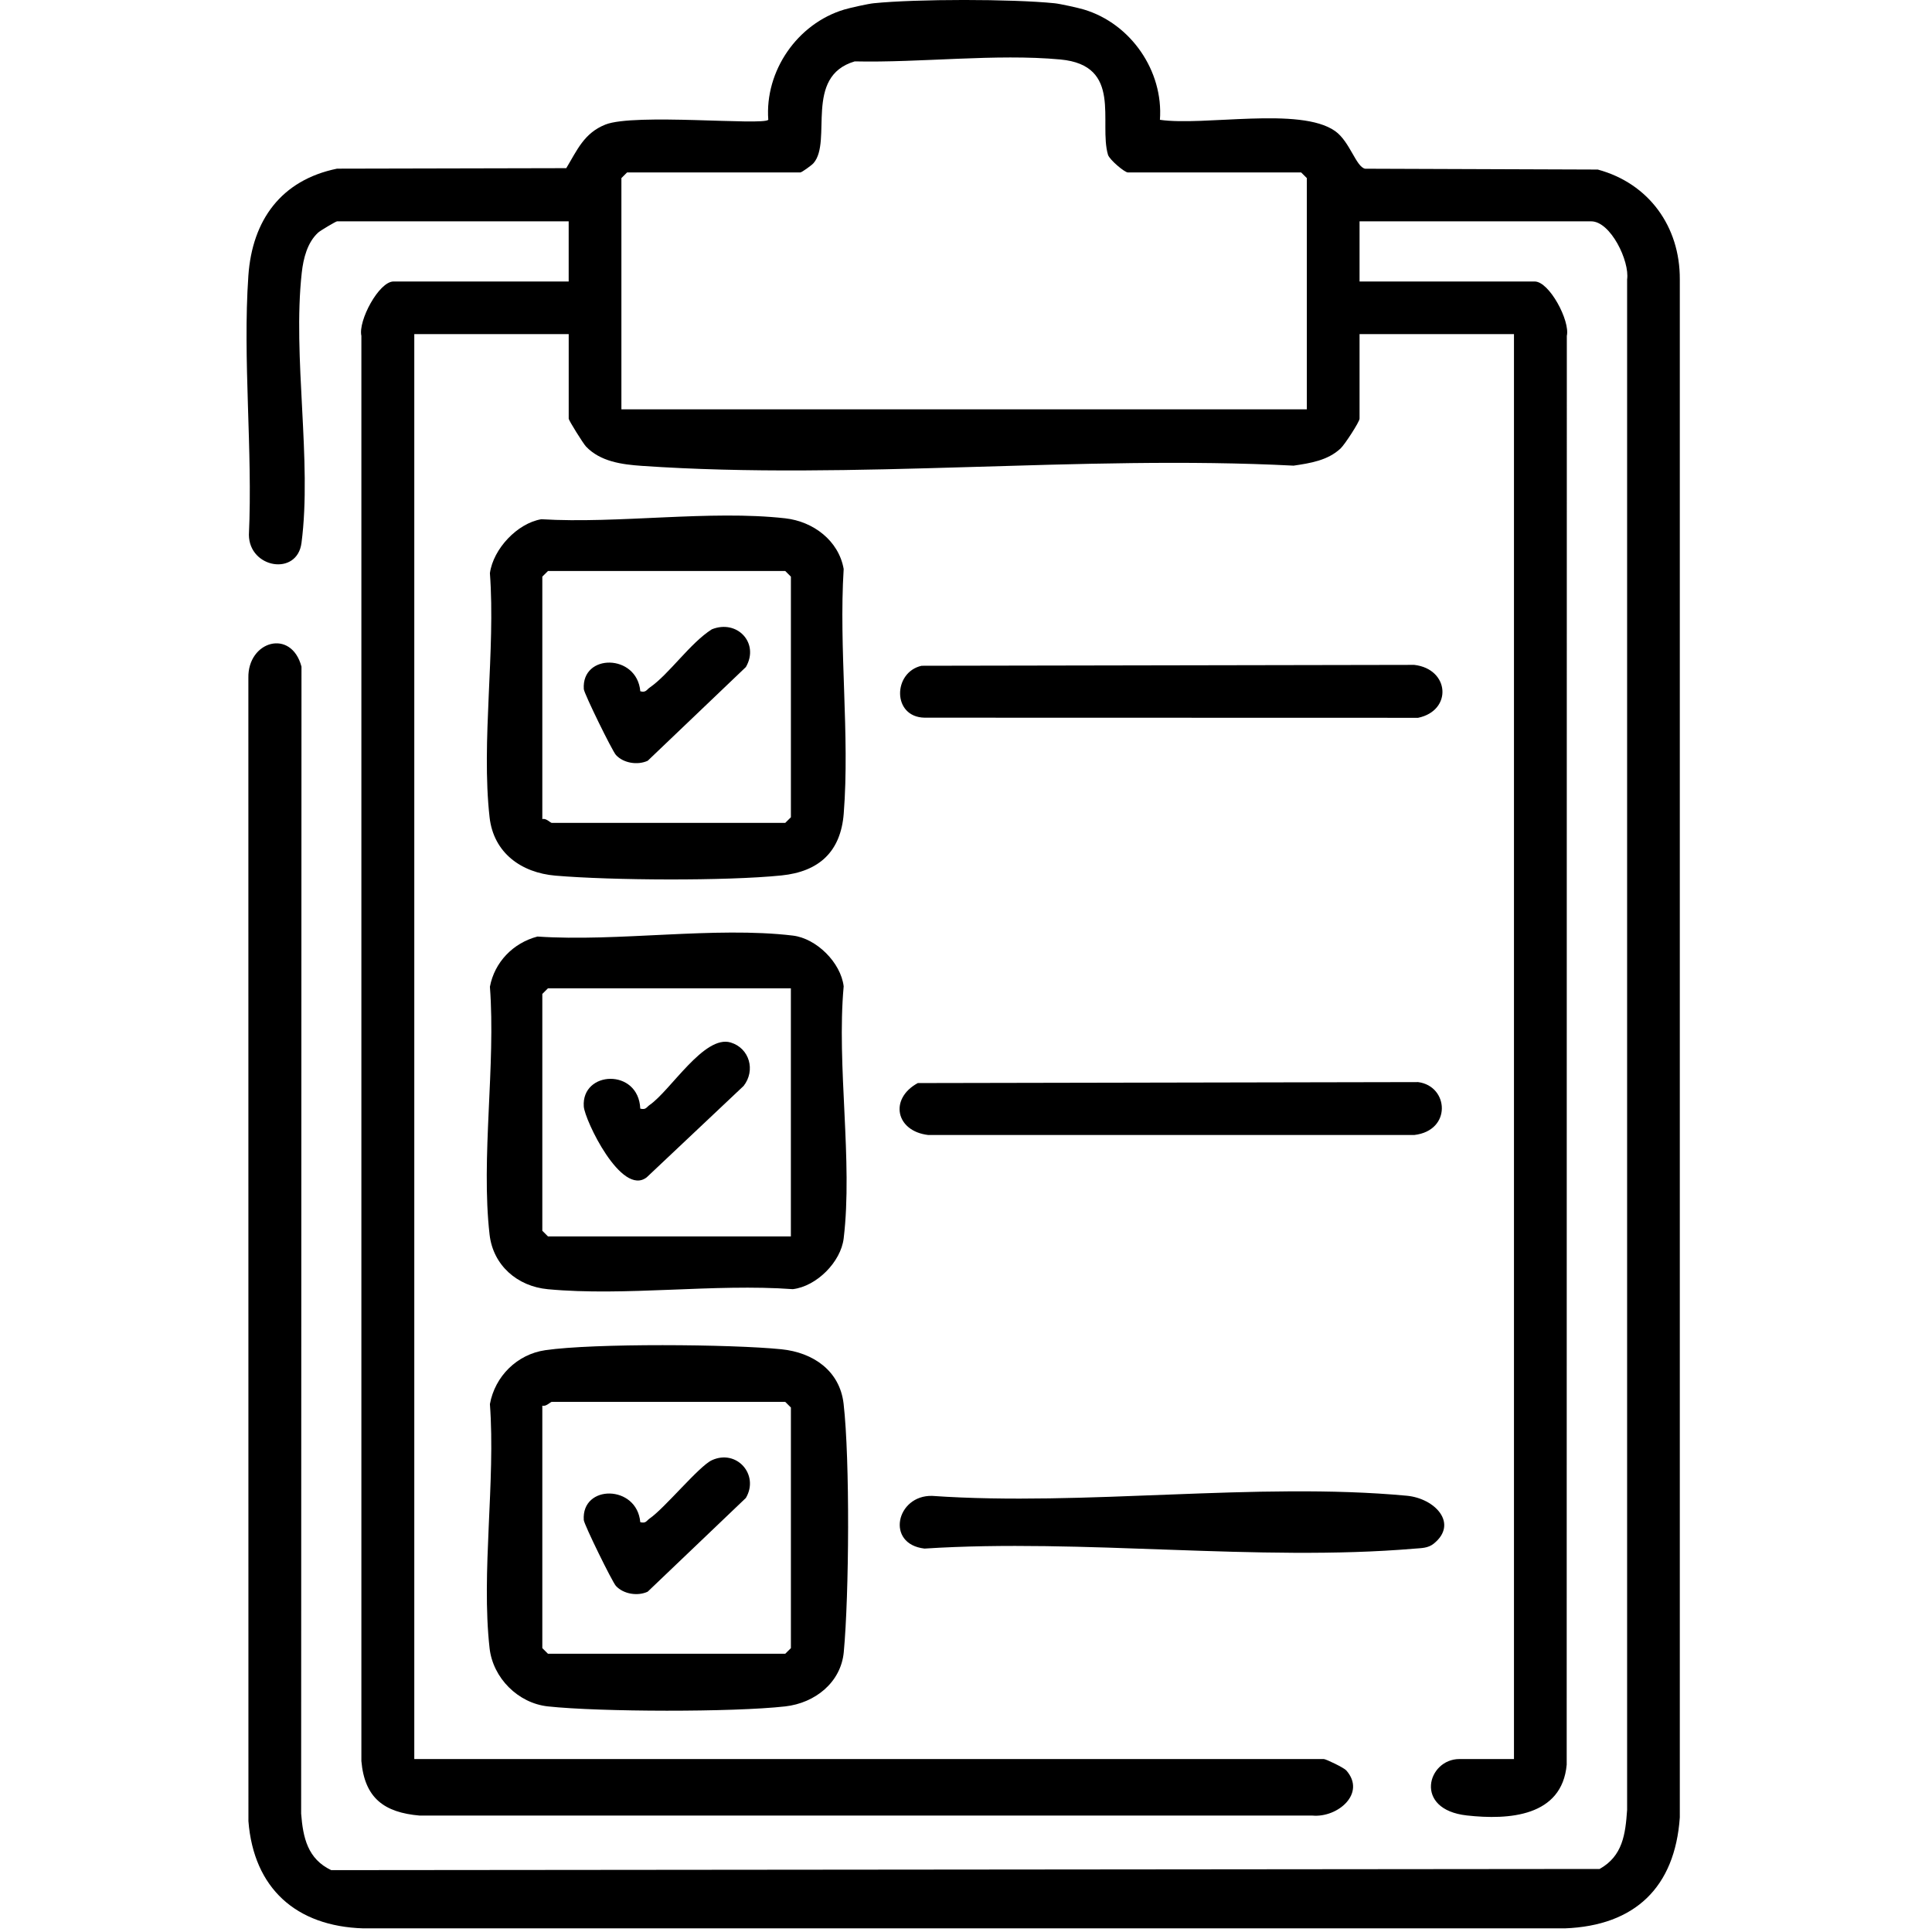
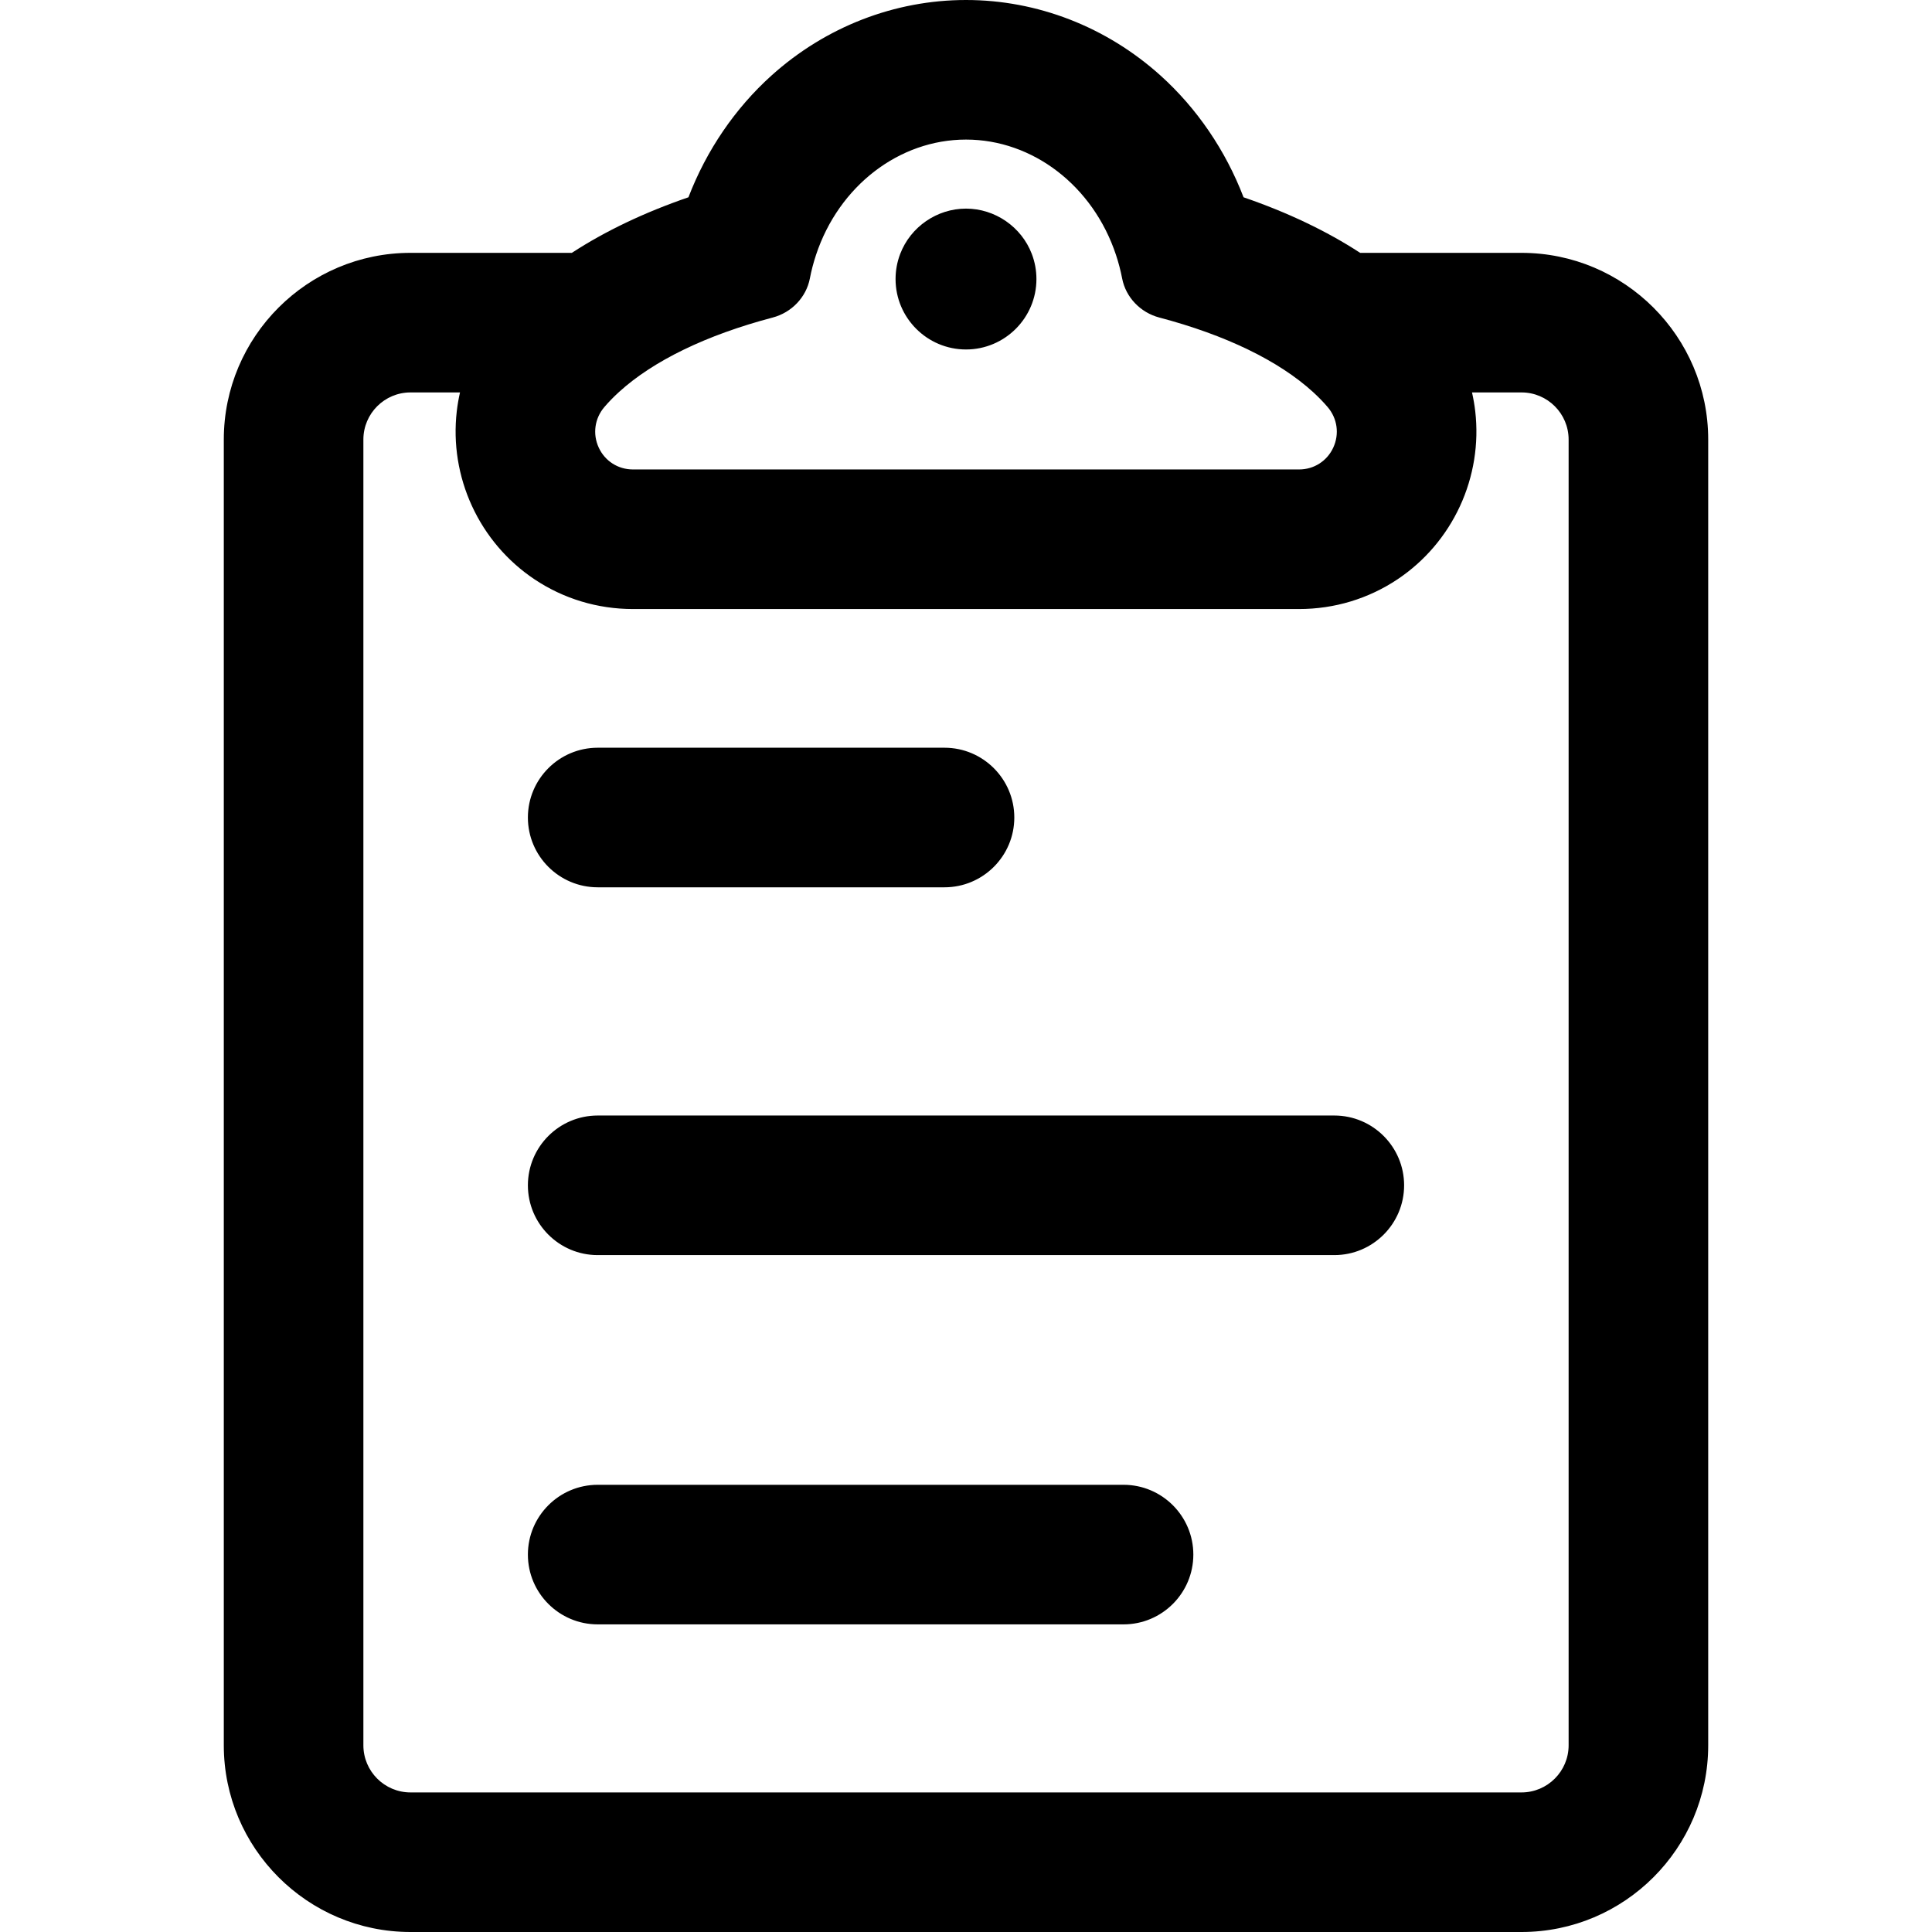
- <svg xmlns="http://www.w3.org/2000/svg" id="Layer_1" data-name="Layer 1" viewBox="0 0 738.04 738.04">
-   <path d="M402.83,1.24c2.11.21,9,1.73,11.26,2.41,17.9,5.37,30.39,23.47,29.01,42.12,16.9,2.47,53.57-5.13,66.91,4.29,5.67,4,7.99,13.71,11.48,14.39l88.87.32c19.52,5.27,31.45,21.82,31.34,41.96v587.56c-1.87,26.7-17.16,41.34-43.89,42.36H138.77c-25.66-.79-41.85-15.32-43.87-40.94l-.02-436.74c-.29-14.07,16.37-18.99,20.29-4.31l-.13,438.18c.72,9.22,2.5,17.28,11.48,21.57l484.54-.45c8.82-4.93,9.87-13.27,10.51-22.55V106.76c1.01-6.98-6.3-22.21-13.73-22.21h-88.48v22.98h66.9c5.59,0,13.59,15.04,12.28,20.77l-.05,545.83c-1.8,19.81-22.06,21.18-38.13,19.39-20.56-2.28-15.05-21.55-2.87-21.55h20.86V127.63h-58.99v32.32c0,1.16-5.64,9.88-7.28,11.4-4.9,4.55-11.53,5.59-17.92,6.53-81.29-4.19-168.31,5.65-248.93.09-7.64-.53-15.86-1.61-21.37-7.39-1.07-1.12-6.61-10.01-6.61-10.63v-32.32h-58.99v544.34h347.44c.83,0,7.68,3.3,8.59,4.34,7.72,8.78-3.29,18.1-12.85,17.26H160.36c-13.62-1.17-21.06-6.69-22.31-20.83V128.3c-1.3-5.73,6.7-20.77,12.29-20.77h66.9v-22.98h-88.48c-.42,0-6.37,3.52-7.21,4.29-4.15,3.78-5.67,9.89-6.27,15.28-3.58,32.13,3.98,72.05-.11,103.3-1.67,12.75-19.95,9.67-20.09-3.08,1.49-32.31-2.42-67.01-.2-99.04,1.48-21.21,12.55-36.51,33.87-40.87l87.57-.19c4.15-6.87,6.79-13.41,14.96-16.66,11.04-4.39,60.04.44,62.21-1.81-1.38-18.66,11.12-36.76,29.01-42.12,2.26-.68,9.15-2.2,11.26-2.41,16.43-1.66,52.62-1.66,69.06,0ZM499.22,156.36v-88.33l-2.16-2.15h-66.18c-1.28,0-7.06-4.88-7.62-6.76-3.62-12.31,5.78-34.18-18.21-36.4-24.62-2.28-53.52,1.3-78.54.73-19.58,5.77-8.43,30.42-15.73,38.87-.71.82-4.52,3.56-5.06,3.56h-66.18l-2.16,2.15v88.33h261.84Z" />
-   <path d="M206.79,198.35c29.43,1.78,64.4-3.58,93.17-.35,10.73,1.2,20.44,8.54,22.33,19.36-1.9,30.37,2.39,63.43.02,93.45-1.14,14.48-9.36,22.16-23.81,23.62-21.21,2.15-64.9,1.9-86.35.07-12.98-1.11-23.6-8.66-25.13-22.31-3.24-28.91,2.32-63.69.13-93.23,1.27-9.29,10.48-19.07,19.64-20.61ZM207.17,312.91c1.41-.47,3.12,1.44,3.6,1.44h89.2l2.16-2.15v-91.92l-2.16-2.15h-90.64l-2.16,2.15v92.64Z" />
-   <path d="M208.26,515.79c18.56-2.71,70.99-2.31,90.24-.36,12.08,1.22,22.31,8.16,23.76,20.81,2.46,21.47,2.11,73,.07,94.86-1.08,11.6-10.97,19.48-22.37,20.76-19.92,2.24-70.61,2.14-90.64,0-11.39-1.22-21.02-10.83-22.3-22.26-3.24-28.91,2.32-63.69.13-93.23,1.93-10.64,10.4-19.01,21.11-20.58ZM207.17,536.96v92.64l2.16,2.15h90.64l2.16-2.15v-91.92l-2.16-2.15h-89.2c-.48,0-2.18,1.9-3.6,1.44Z" />
-   <path d="M205.34,357.77c30.56,2.09,67.76-3.94,97.53-.37,9.03,1.08,18.33,10.32,19.42,19.39-2.75,30.32,3.56,66.73,0,96.29-1.08,9.01-10.34,18.3-19.42,19.39-30.1-2.19-63.97,2.8-93.6.02-11.64-1.09-20.89-9.09-22.25-20.88-3.35-29.27,2.4-64.73.13-94.67,1.77-9.39,8.86-16.74,18.19-19.18ZM302.12,377.54h-92.79l-2.16,2.15v90.48l2.16,2.15h92.79v-94.79Z" />
-   <path d="M352.06,254.33l188.19-.34c13.53,1.56,14.66,17.45,1.48,20.22l-188.57-.05c-12.41-.26-12.07-17.38-1.1-19.83Z" />
-   <path d="M547.72,589.67c-2.22,1.8-4.77,1.7-7.44,1.93-59.76,5.06-126.6-3.93-187.12-.03-14.98-1.74-10.76-20.45,2.91-20.13,58.28,4.05,123.92-5.4,181.33-.06,10.81,1.01,19.79,10.64,10.32,18.29Z" />
-   <path d="M350.61,413.74l191.12-.37c11.72,1.51,12.95,18.54-1.48,20.21h-185.65c-12.48-1.46-14.96-13.88-3.99-19.84Z" />
-   <path d="M244.59,264.07c2.18.59,2.38-.58,3.6-1.41,7.41-5.1,15.38-16.96,23.74-22.26,9.74-3.9,18.28,5.33,13,14.42l-37.5,35.8c-3.84,1.76-9.22.95-12.13-2.2-1.4-1.51-12.16-23.44-12.28-25.17-.94-13.71,20.33-13.57,21.58.82Z" />
-   <path d="M244.59,581.48c2.18.59,2.38-.58,3.6-1.41,5.75-3.96,18.88-20.02,23.74-22.25,9.51-4.37,18.22,5.6,12.99,14.42l-37.5,35.8c-3.82,1.78-9.23.94-12.13-2.2-1.4-1.51-12.16-23.44-12.28-25.17-.94-13.71,20.33-13.57,21.58.82Z" />
-   <path d="M244.59,423.5c2.17.59,2.38-.58,3.6-1.41,7.95-5.48,20.86-26.93,30.96-23.84,7.2,2.2,9.54,10.68,4.92,16.58l-37,34.9c-9.67,7.58-23.71-21.9-24.06-27.04-.94-13.73,20.92-14.72,21.58.82Z" />
+ <svg xmlns="http://www.w3.org/2000/svg" fill="#000000" version="1.1" id="Capa_1" width="800px" height="800px" viewBox="0 0 606.816 606.816" xml:space="preserve">
+   <g>
+     <g>
+       <g>
+         <path d="M477.884,79.917h-50.825c-11.908-7.781-24.874-13.455-36.857-17.557c-5.595-14.695-14.537-27.921-26.047-38.28     C347.263,8.875,325.688,0.5,303.408,0.5c-22.281,0-43.854,8.374-60.747,23.581c-11.509,10.36-20.452,23.586-26.046,38.28     c-11.984,4.102-24.949,9.776-36.857,17.557h-50.825c-32.058,0-58.14,26.082-58.14,58.14v410.118     c0,32.059,26.082,58.141,58.14,58.141h348.951c32.058,0,58.14-26.082,58.14-58.141V138.057     C536.023,105.999,509.941,79.917,477.884,79.917z M253.876,87.36c0.491-2.551,1.149-5.034,1.947-7.442     c7.067-21.335,25.7-36.578,47.585-36.578c21.885,0,40.518,15.243,47.585,36.578c0.798,2.409,1.456,4.891,1.947,7.442     c1.117,5.81,5.572,10.378,11.294,11.885c20.769,5.473,37.699,13.664,48.5,23.512c1.703,1.553,3.259,3.146,4.648,4.777     c6.852,8.046,1.201,20.417-9.367,20.417H198.801c-10.568,0-16.218-12.37-9.367-20.417c1.389-1.632,2.945-3.224,4.648-4.777     c10.801-9.849,27.732-18.04,48.5-23.512C248.304,97.737,252.758,93.169,253.876,87.36z M493.184,548.176     c0,8.451-6.851,15.301-15.3,15.301h-348.95c-8.45,0-15.3-6.85-15.3-15.301V138.057c0-8.45,6.85-15.3,15.3-15.3h16.175     c-0.507,2.123-0.894,4.28-1.147,6.468c-1.164,10.078,0.478,20.292,4.75,29.538c4.262,9.227,10.955,17.082,19.354,22.717     c9.08,6.091,19.708,9.311,30.735,9.311h209.215c11.027,0,21.655-3.22,30.734-9.312c8.4-5.635,15.094-13.491,19.355-22.717     c4.271-9.246,5.913-19.46,4.75-29.538c-0.253-2.187-0.641-4.344-1.147-6.467h16.175c8.45,0,15.3,6.85,15.3,15.3V548.176     L493.184,548.176z" />
+         <path d="M477.884,606.816H128.933c-32.334,0-58.64-26.306-58.64-58.641V138.058c0-32.334,26.306-58.64,58.64-58.64h50.676     c10.493-6.839,22.812-12.71,36.622-17.454c5.656-14.751,14.676-27.976,26.096-38.255C259.312,8.42,281.004,0,303.408,0     s44.097,8.42,61.081,23.709c11.419,10.278,20.439,23.502,26.096,38.255c13.813,4.746,26.133,10.617,36.622,17.454h50.677     c32.334,0,58.64,26.306,58.64,58.64v410.119C536.523,580.511,510.218,606.816,477.884,606.816z M128.933,80.418     c-31.783,0-57.64,25.857-57.64,57.64v410.118c0,31.783,25.857,57.641,57.64,57.641h348.951c31.782,0,57.64-25.857,57.64-57.641     V138.057c0-31.783-25.857-57.64-57.64-57.64H426.91l-0.125-0.082c-10.503-6.863-22.865-12.751-36.746-17.502l-0.222-0.076     l-0.083-0.219c-5.595-14.693-14.556-27.863-25.915-38.086C347.02,9.329,325.565,1,303.408,1s-43.612,8.329-60.412,23.452     c-11.359,10.225-20.32,23.395-25.914,38.086l-0.083,0.219l-0.222,0.076c-13.877,4.749-26.24,10.638-36.746,17.502l-0.125,0.082     H128.933z M477.884,563.977h-348.95c-8.712,0-15.8-7.088-15.8-15.801V138.057c0-8.712,7.088-15.8,15.8-15.8h16.809l-0.147,0.616     c-0.509,2.132-0.892,4.289-1.137,6.409c-1.153,9.987,0.474,20.108,4.708,29.27c4.223,9.144,10.855,16.928,19.179,22.512     c8.997,6.036,19.528,9.226,30.457,9.226h209.215c10.928,0,21.46-3.19,30.456-9.227c8.324-5.584,14.957-13.369,19.18-22.512     c4.232-9.162,5.86-19.283,4.707-29.271c-0.245-2.118-0.627-4.274-1.137-6.408l-0.147-0.616h16.809c8.712,0,15.8,7.088,15.8,15.8     v410.119C493.684,556.889,486.596,563.977,477.884,563.977z M128.934,123.257c-8.161,0-14.8,6.639-14.8,14.8v410.119     c0,8.161,6.639,14.801,14.8,14.801h348.95c8.161,0,14.8-6.64,14.8-14.801V138.057c0-8.161-6.639-14.8-14.8-14.8h-15.545     c0.447,1.971,0.788,3.956,1.015,5.909c1.174,10.171-0.483,20.478-4.793,29.805c-4.301,9.31-11.054,17.236-19.531,22.923     c-9.161,6.147-19.886,9.396-31.013,9.396H198.802c-11.127,0-21.852-3.249-31.014-9.396c-8.477-5.687-15.23-13.613-19.53-22.923     c-4.31-9.329-5.967-19.635-4.792-29.804c0.226-1.956,0.567-3.941,1.014-5.911H128.934z M408.016,148.451H198.801     c-5.066,0-9.531-2.852-11.652-7.444c-2.135-4.622-1.406-9.909,1.904-13.797c1.375-1.614,2.953-3.237,4.692-4.822     c10.89-9.929,27.733-18.099,48.71-23.626c5.579-1.471,9.87-5.983,10.931-11.496c0.482-2.502,1.143-5.027,1.963-7.505     c7.315-22.083,26.629-36.92,48.06-36.92s40.744,14.837,48.06,36.92c0.821,2.48,1.482,5.006,1.964,7.505     c1.061,5.514,5.351,10.026,10.93,11.497c20.979,5.528,37.822,13.698,48.71,23.626c1.736,1.583,3.314,3.205,4.692,4.822     c3.311,3.888,4.04,9.174,1.905,13.796C417.548,145.598,413.082,148.451,408.016,148.451z M303.408,43.84     c-20.999,0-39.931,14.562-47.11,36.235c-0.807,2.437-1.457,4.92-1.93,7.38c-1.134,5.888-5.709,10.706-11.658,12.274     c-20.821,5.486-37.52,13.577-48.291,23.398c-1.708,1.557-3.257,3.149-4.604,4.731c-3.055,3.587-3.728,8.465-1.758,12.729     c1.956,4.233,6.073,6.863,10.745,6.863h209.215c4.672,0,8.79-2.63,10.745-6.864c1.97-4.264,1.296-9.142-1.759-12.729     c-1.35-1.585-2.899-3.177-4.604-4.731c-10.769-9.82-27.468-17.911-48.29-23.398c-5.949-1.567-10.525-6.385-11.658-12.274     c-0.473-2.457-1.122-4.939-1.931-7.379C343.339,58.401,324.407,43.84,303.408,43.84z" />
+       </g>
+       <g>
+         <path d="M303.408,109.265c11.941,0,21.622-9.68,21.622-21.622c0-2.723-0.509-5.326-1.427-7.726     c-3.111-8.125-10.978-13.896-20.196-13.896c-9.218,0-17.084,5.771-20.194,13.896c-0.918,2.399-1.427,5.003-1.427,7.726     C281.787,99.585,291.467,109.265,303.408,109.265z" />
+         <path d="M303.408,109.765c-12.197,0-22.121-9.924-22.123-22.122c0-2.713,0.491-5.373,1.46-7.904     c3.255-8.504,11.558-14.217,20.661-14.217c9.103,0,17.406,5.713,20.663,14.217c0.969,2.532,1.46,5.191,1.46,7.904     C325.53,99.841,315.606,109.765,303.408,109.765z M303.407,66.521c-8.691,0-16.619,5.455-19.728,13.575     c-0.925,2.417-1.394,4.956-1.394,7.547c0.001,11.646,9.477,21.122,21.123,21.122c11.646,0,21.122-9.475,21.122-21.122     c0-2.59-0.469-5.129-1.394-7.547C320.027,71.977,312.099,66.521,303.407,66.521z" />
+       </g>
+       <g>
+         <path d="M187.724,278.191H296.66c11.83,0,21.42-9.59,21.42-21.42c0-11.83-9.591-21.42-21.42-21.42H187.724     c-11.83,0-21.42,9.59-21.42,21.42C166.304,268.601,175.894,278.191,187.724,278.191z" />
+         <path d="M296.66,278.691H187.724c-12.087,0-21.92-9.833-21.92-21.92s9.833-21.92,21.92-21.92H296.66     c12.087,0,21.92,9.833,21.92,21.92S308.747,278.691,296.66,278.691z M187.724,235.851c-11.535,0-20.92,9.385-20.92,20.92     c0,11.535,9.385,20.92,20.92,20.92H296.66c11.536,0,20.92-9.385,20.92-20.92c0-11.536-9.385-20.92-20.92-20.92H187.724z" />
+       </g>
+       <g>
+         <path d="M419.094,350.871h-231.37c-11.83,0-21.42,9.59-21.42,21.42s9.59,21.42,21.42,21.42h231.37     c11.83,0,21.42-9.59,21.42-21.42S430.924,350.871,419.094,350.871z" />
+         <path d="M419.094,394.211h-231.37c-12.087,0-21.92-9.833-21.92-21.92s9.833-21.92,21.92-21.92h231.37     c12.087,0,21.92,9.833,21.92,21.92S431.181,394.211,419.094,394.211z M187.724,351.371c-11.535,0-20.92,9.385-20.92,20.92     s9.385,20.92,20.92,20.92h231.37c11.535,0,20.92-9.385,20.92-20.92s-9.385-20.92-20.92-20.92H187.724z" />
+       </g>
+       <g>
+         <path d="M352.891,466.855H187.724c-11.83,0-21.42,9.59-21.42,21.42s9.59,21.42,21.42,21.42h165.167     c11.83,0,21.42-9.59,21.42-21.42S364.721,466.855,352.891,466.855z" />
+         <path d="M352.891,510.195H187.724c-12.087,0-21.92-9.833-21.92-21.92s9.833-21.92,21.92-21.92h165.167     c12.087,0,21.92,9.833,21.92,21.92S364.978,510.195,352.891,510.195z M187.724,467.355c-11.535,0-20.92,9.385-20.92,20.92     s9.385,20.92,20.92,20.92h165.167c11.535,0,20.92-9.385,20.92-20.92s-9.385-20.92-20.92-20.92H187.724z" />
+       </g>
+     </g>
+   </g>
</svg>
